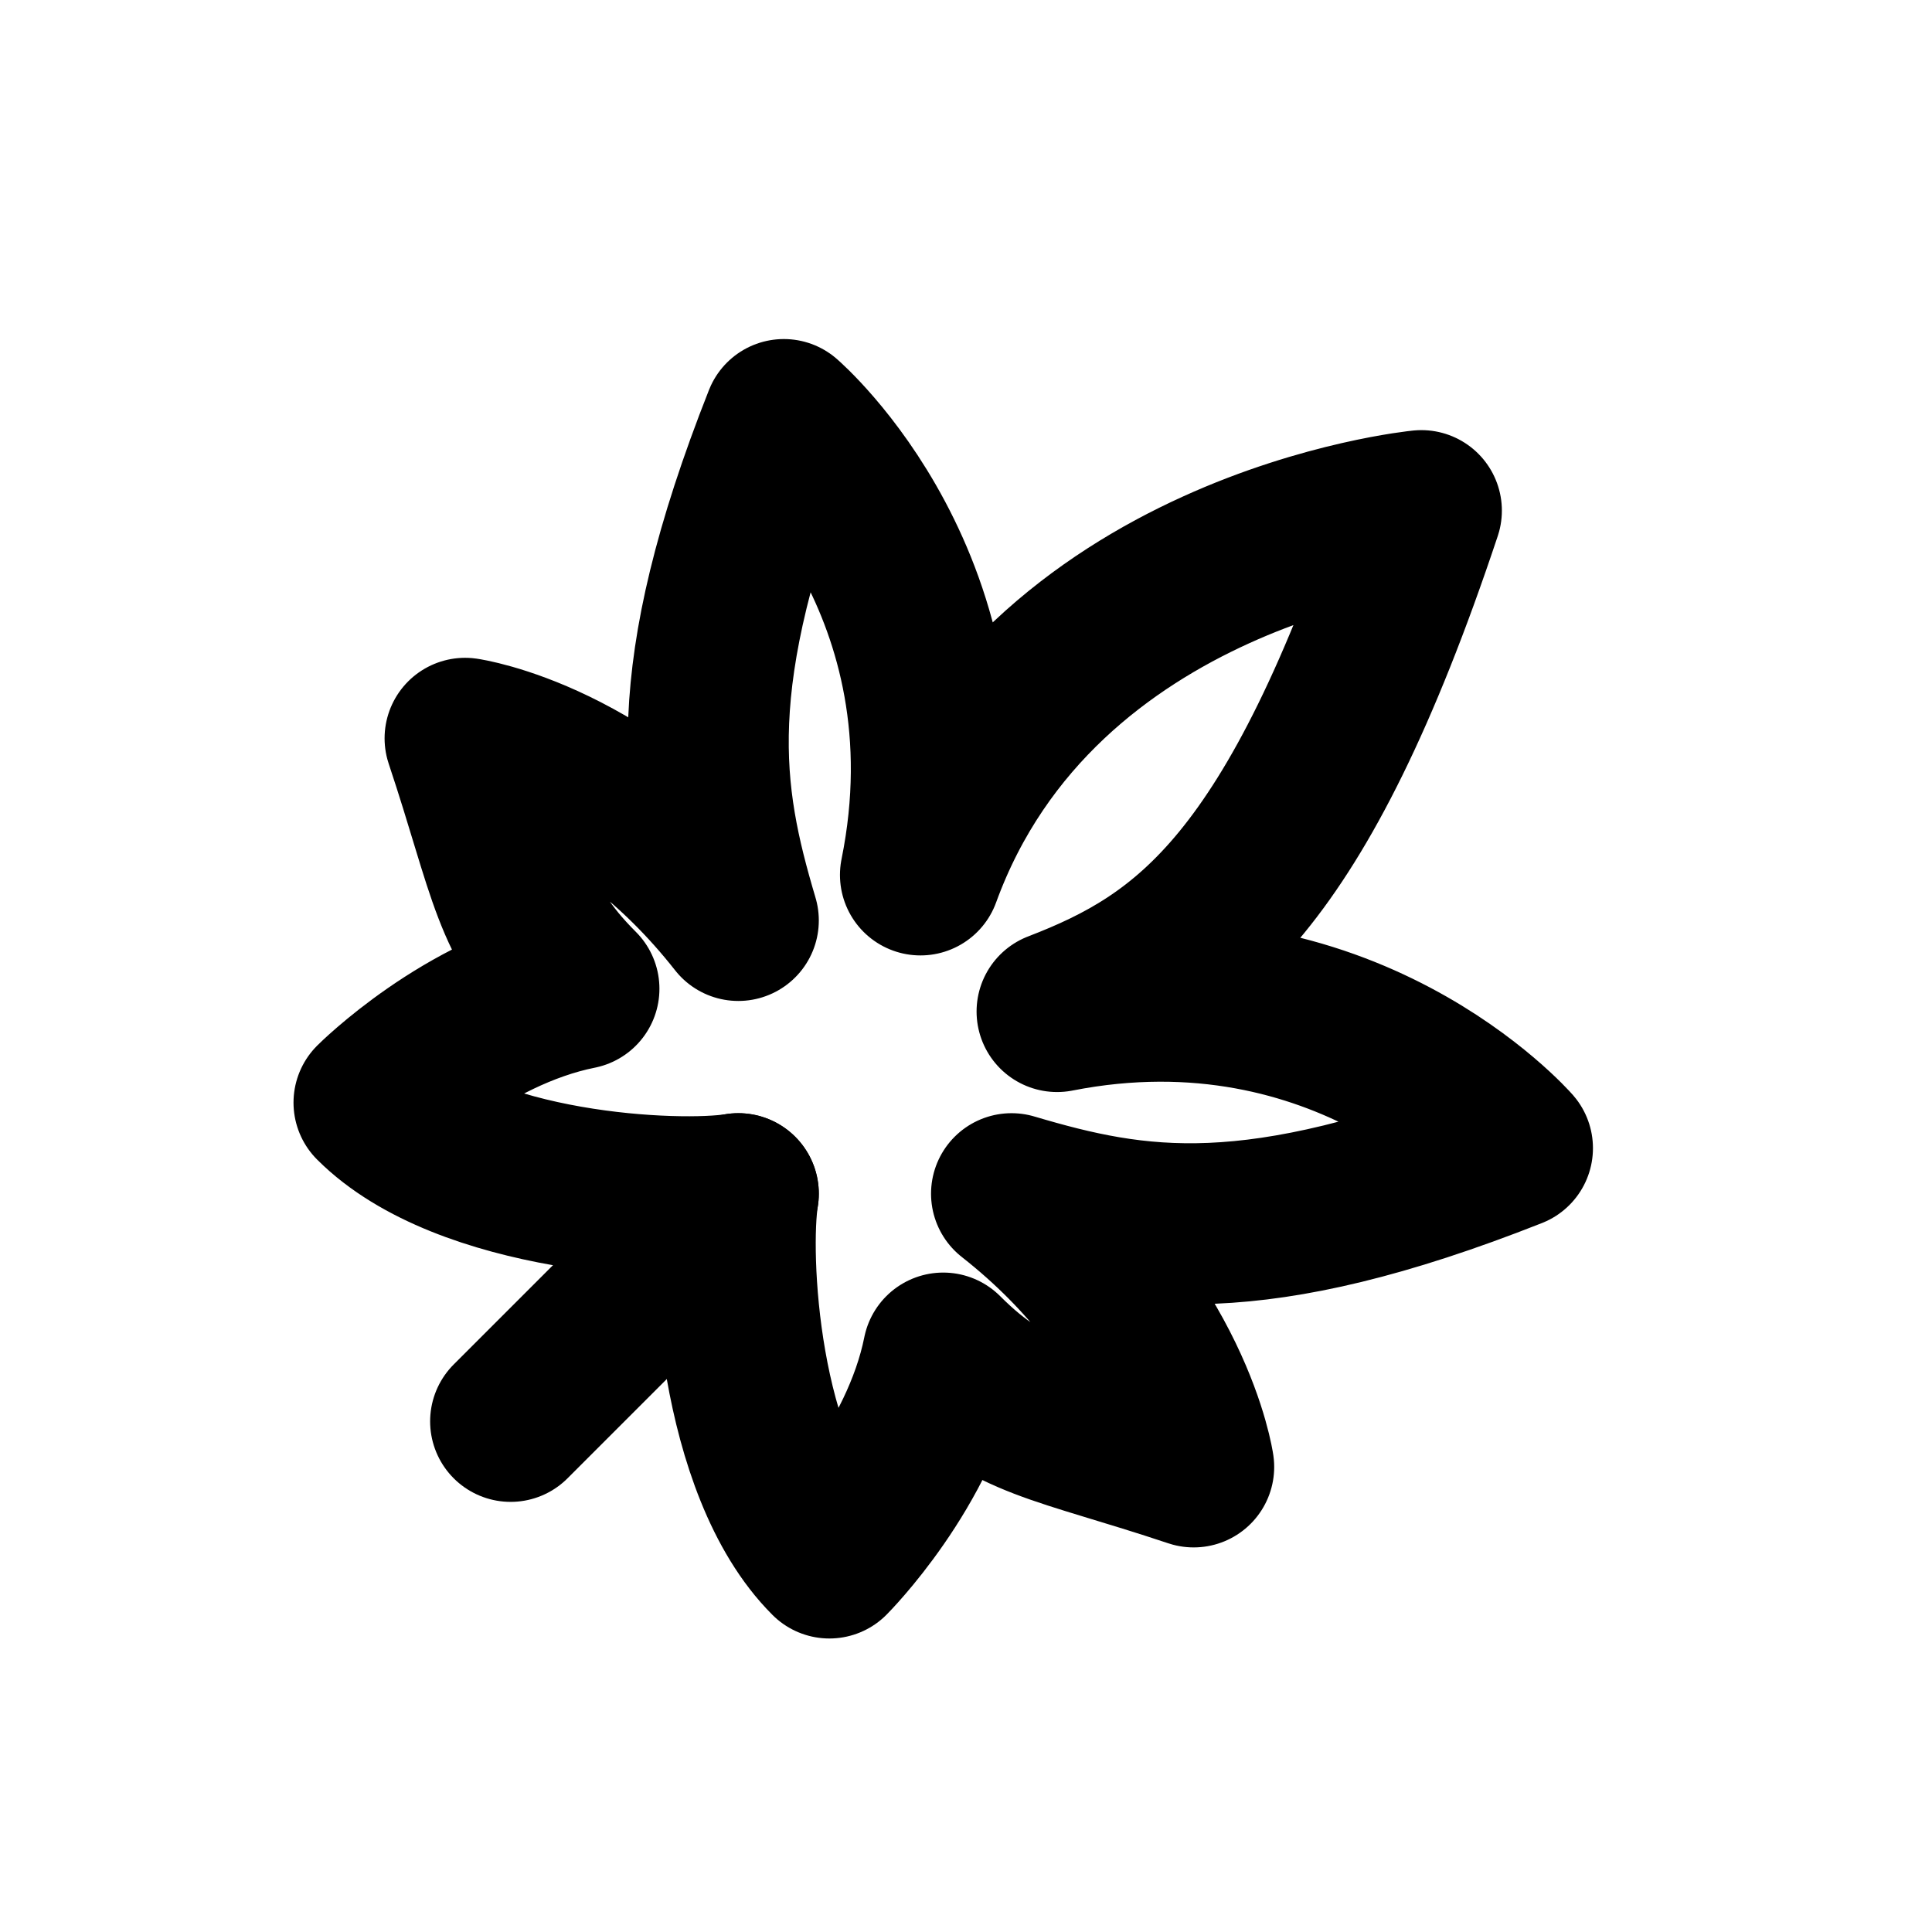
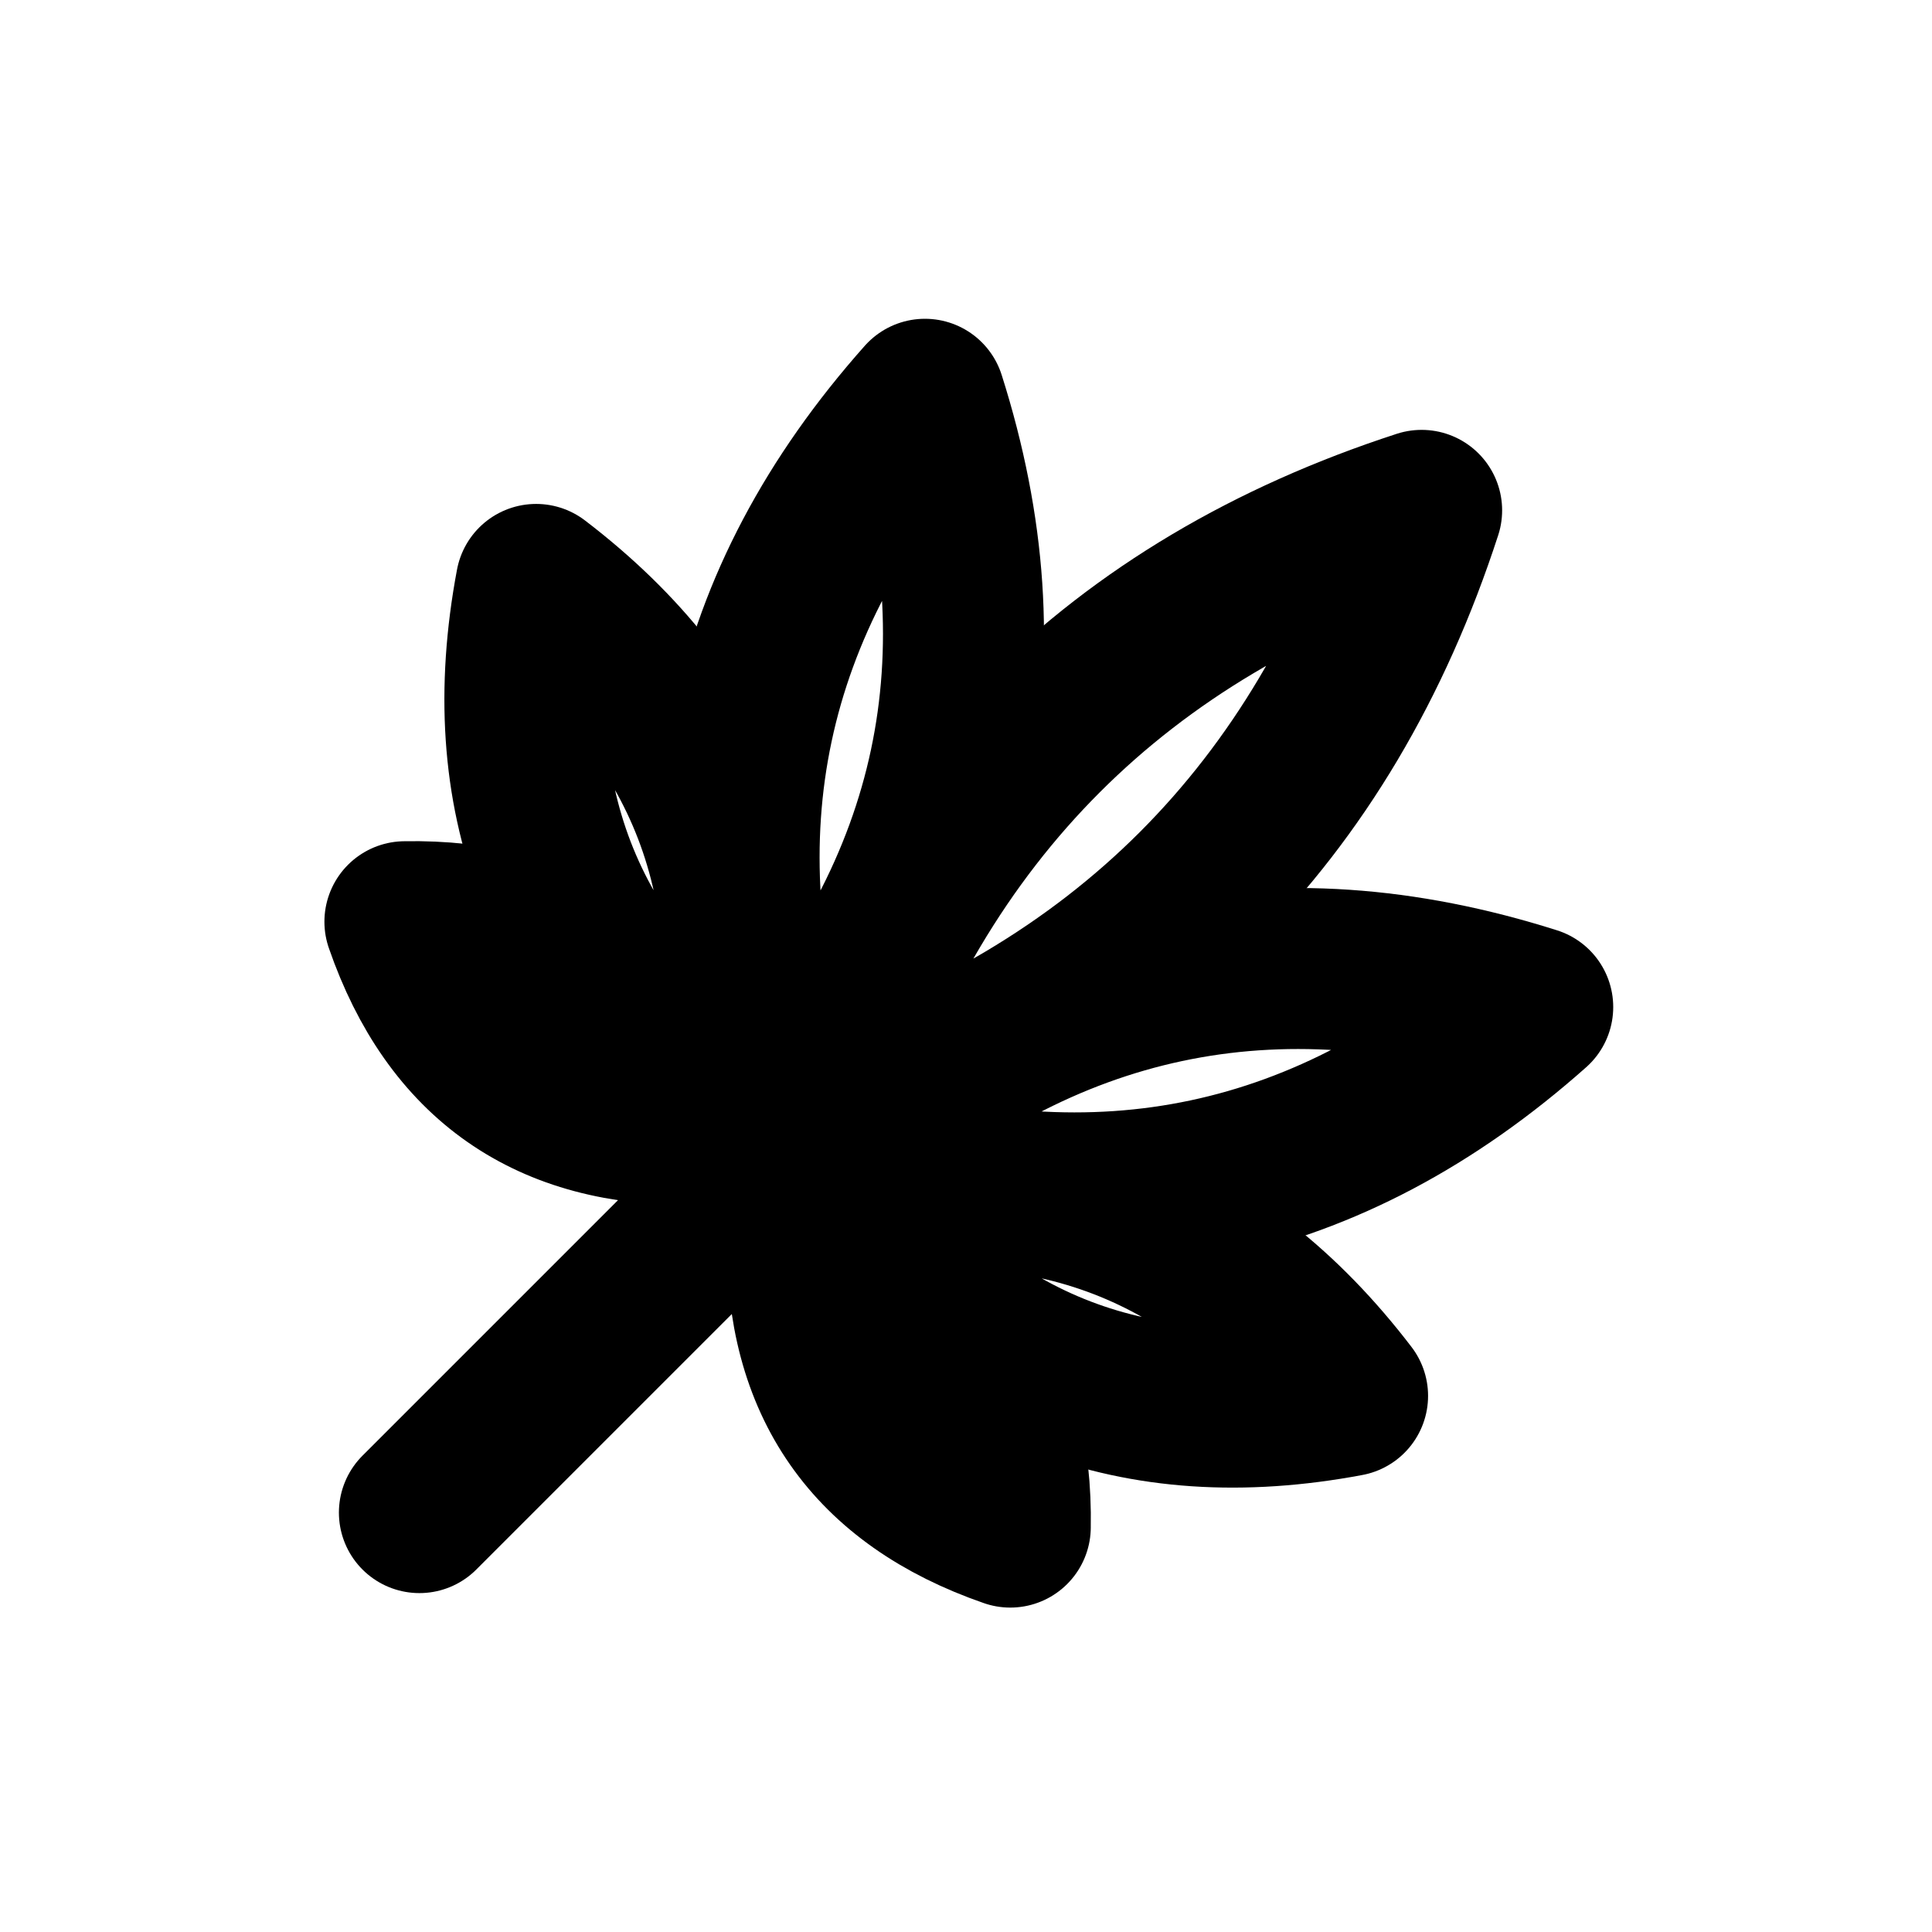
<svg xmlns="http://www.w3.org/2000/svg" width="24" height="24" viewBox="0 0 24 24" fill="none" stroke="currentColor" stroke-width="2" stroke-linecap="round" stroke-linejoin="round">
-   <path d="M8 18.4s0 -1.6 0.8 -2.8c-1.2 0 -1.6 -0.4 -3.2 -1.2c0 0 1.471 -1.104 4 -0.8c-1.431 -0.776 -2.623 -1.624 -4 -4.8c0 0 3.184 -0.24 5.2 2.8c-1.827 -3.92 1.2 -7.6 1.2 -7.6c2.187 4.376 1.911 6 1.2 7.6c2.025 -3.016 5.2 -2.8 5.2 -2.8c-1.377 3.176 -2.569 4.024 -4 4.8c2.529 -0.304 4 0.8 4 0.8c-1.6 0.8 -2 1.2 -3.2 1.2c0.8 1.2 0.8 2.8 0.8 2.8c-1.6 0 -3.55 -1.776 -4 -2.4c-0.45 0.624 -2.4 2.4 -4 2.4" transform="rotate(45 12 12)" />
-   <path d="M12 20v-4" transform="rotate(45 12 12)" />
+   <path d="M10.16 13.84Q15.82 12.00 17.66 6.34Q12.00 8.18 10.16 13.84Z" />
+   <path d="M9.66 13.57Q13.02 9.78 11.49 4.96Q8.13 8.74 9.66 13.57Z" />
+   <path d="M10.43 14.34Q15.26 15.87 19.04 12.51Q14.22 10.98 10.43 14.34Z" />
+   <path d="M9.10 13.61Q9.84 9.69 6.66 7.26Q5.92 11.19 9.10 13.61Z" />
+   <path d="M10.39 14.90Q12.81 18.08 16.74 17.34Q14.31 14.16 10.39 14.90Z" />
+   <path d="M8.64 13.97Q7.75 11.40 5.03 11.45Q5.92 14.02 8.64 13.97Z" />
+   <path d="M10.03 15.36Q9.98 18.08 12.55 18.97Q12.60 16.25 10.03 15.36Z" />
+   <path d="M9.45 14.55L5.21 18.79" />
</svg>
